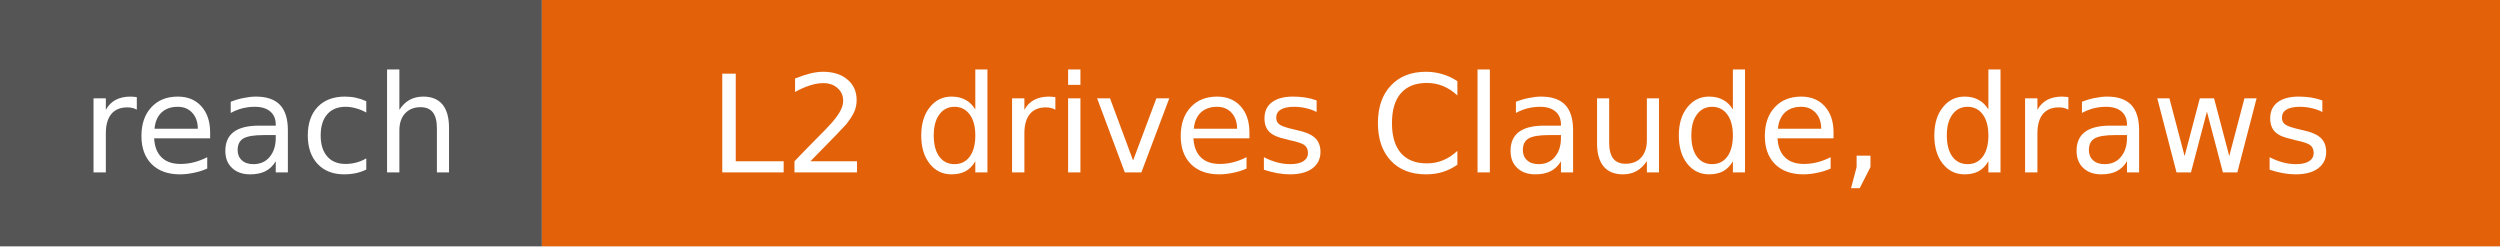
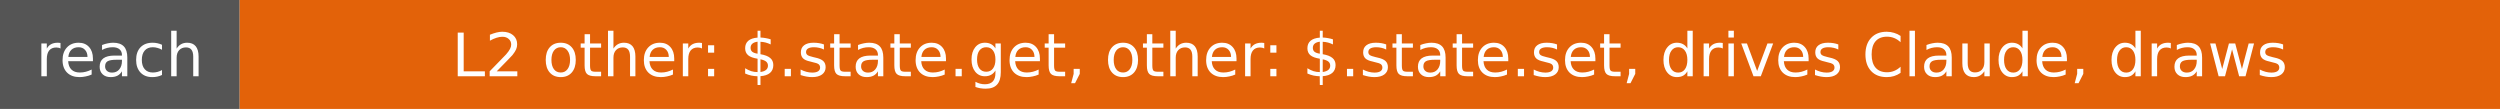
- <svg xmlns="http://www.w3.org/2000/svg" width="203" height="20" role="img" aria-label="reach: L2 drives Claude, draws">
+ <svg xmlns="http://www.w3.org/2000/svg" width="459" height="20" role="img" aria-label="reach: L2 other: $.state.get, other: $.state.set, drives Claude, draws">
  <rect width="44" height="20" fill="#555" />
-   <rect x="44" width="159" height="20" fill="#e36209" />
+   <rect x="44" width="415" height="20" fill="#e36209" />
  <g fill="#fff" font-family="Verdana,DejaVu Sans,sans-serif" font-size="11" text-anchor="middle">
    <text x="22" y="14">reach</text>
-     <text x="123.5" y="14">L2 drives Claude, draws</text>
+     <text x="251.5" y="14">L2 other: $.state.get, other: $.state.set, drives Claude, draws</text>
  </g>
</svg>
